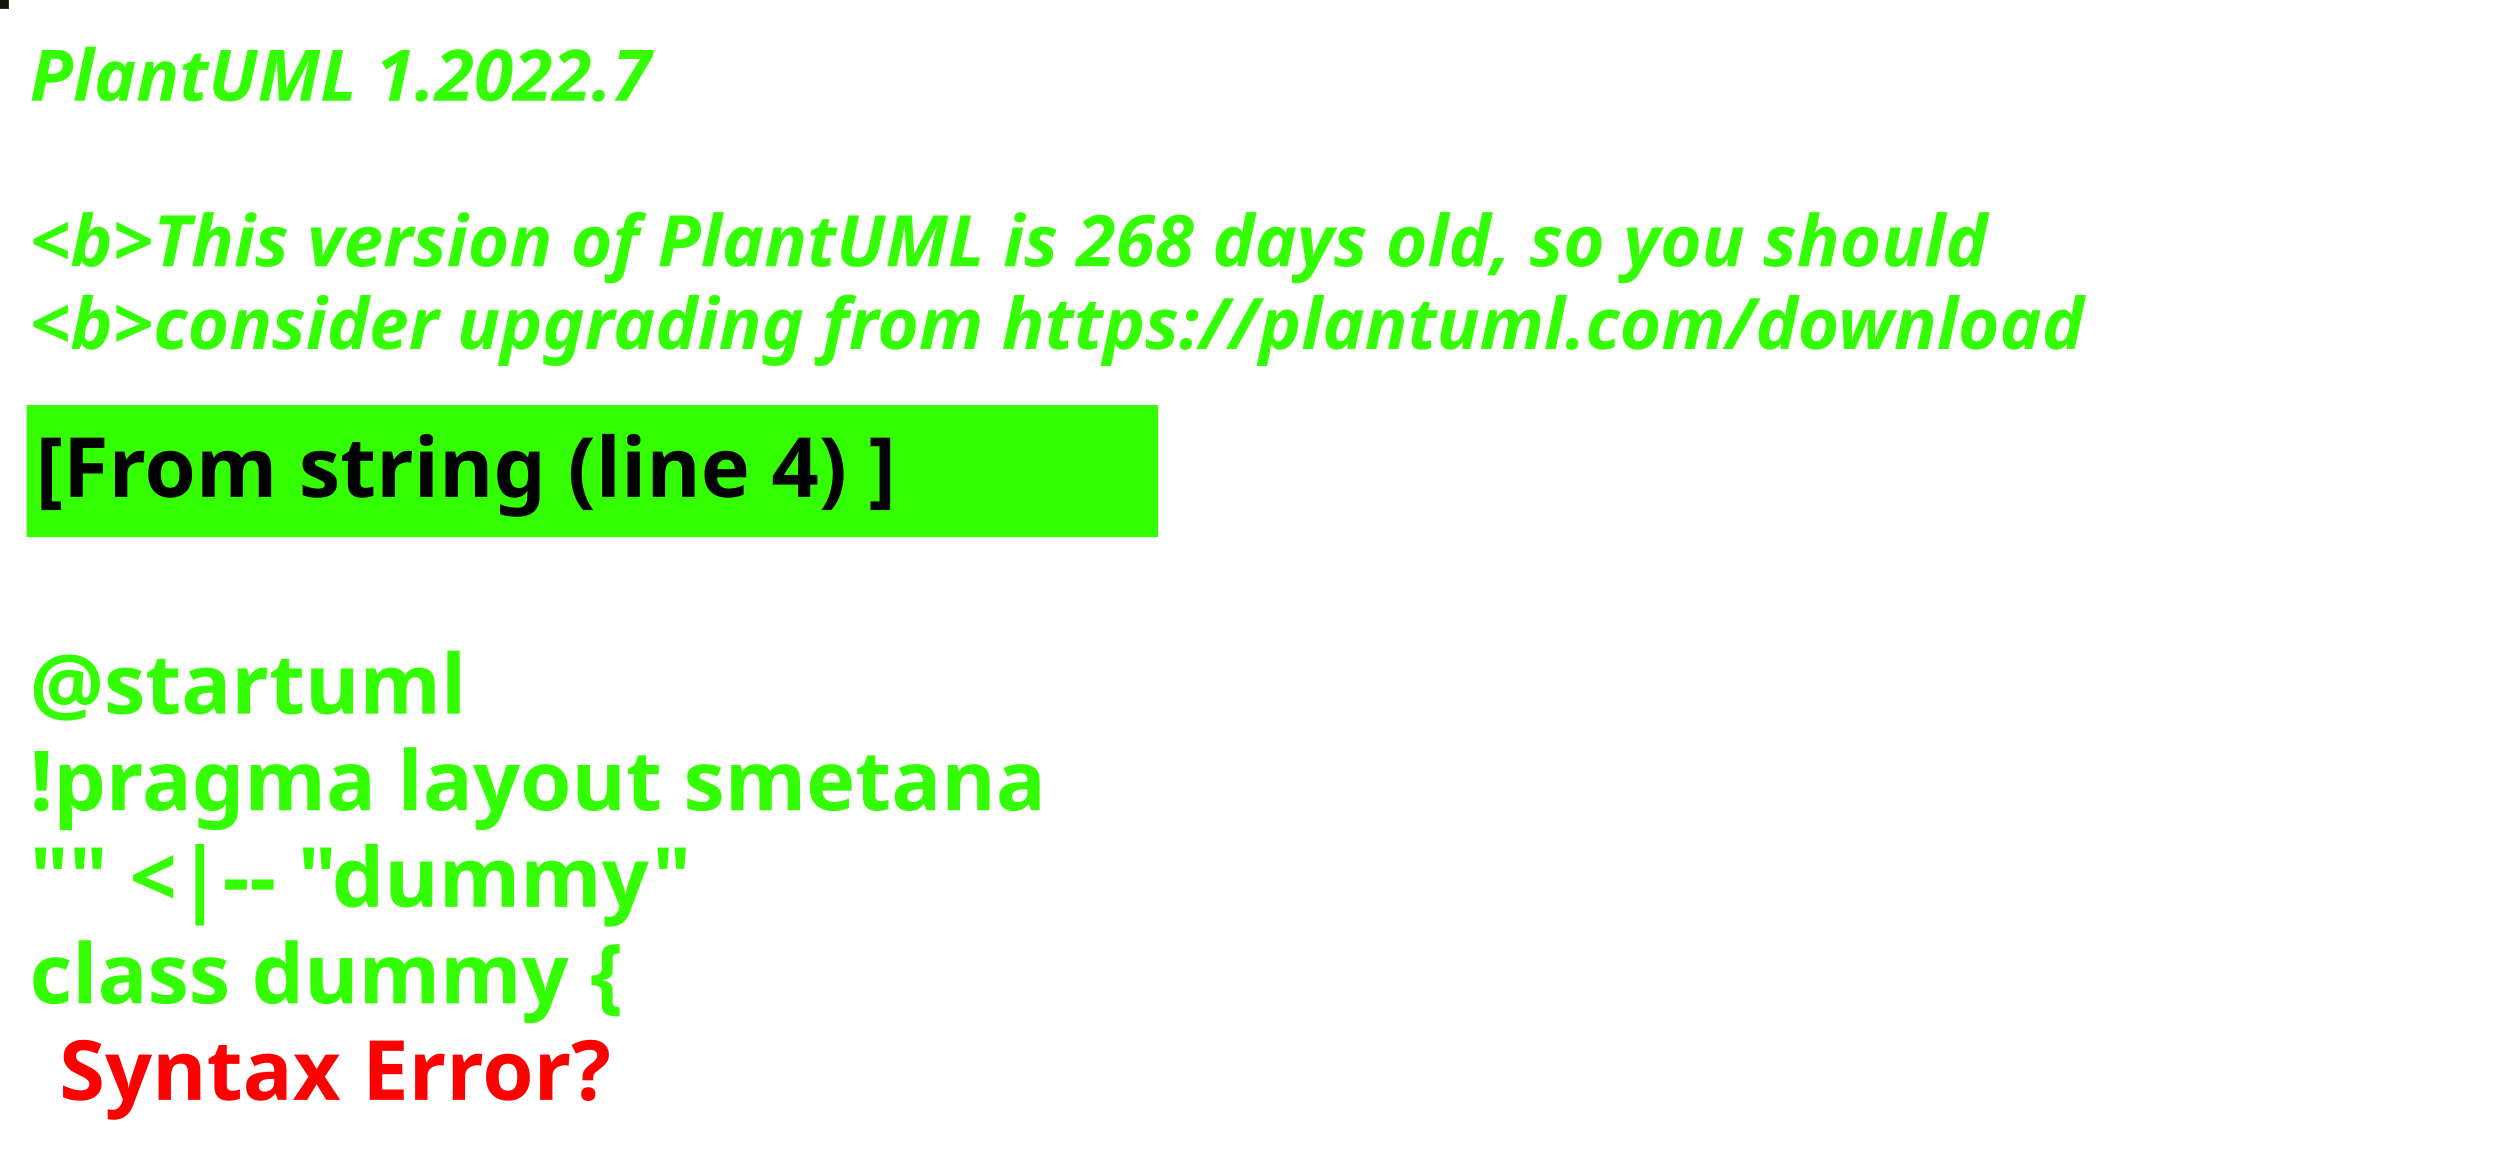
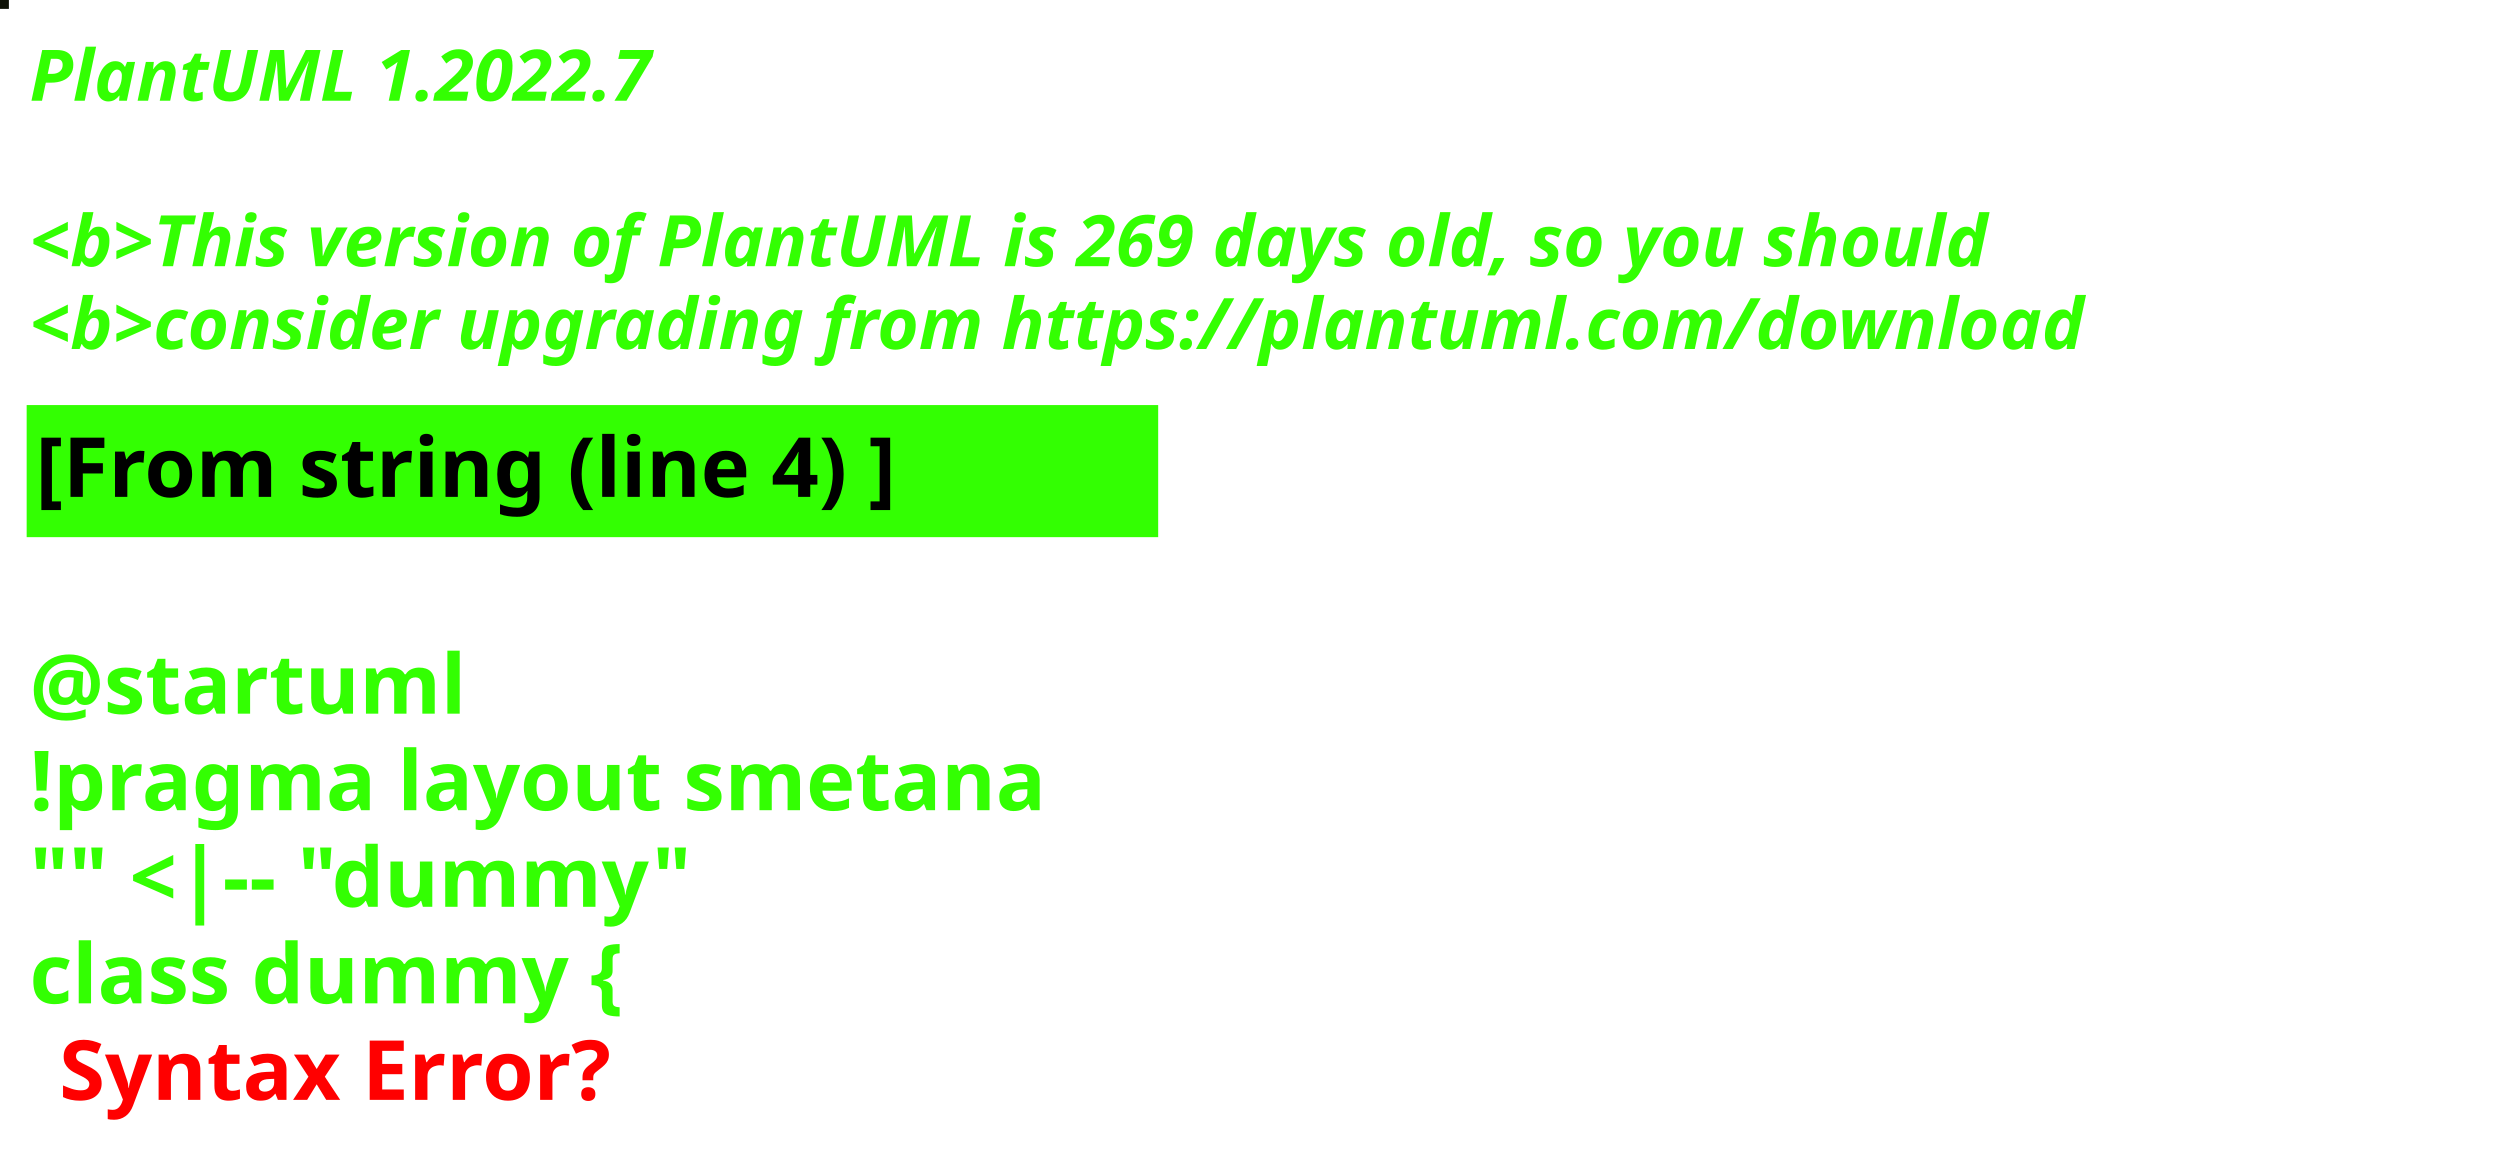
<svg xmlns="http://www.w3.org/2000/svg" contentStyleType="text/css" height="194px" preserveAspectRatio="none" style="width:422px;height:194px;background:#000000;" version="1.1" viewBox="0 0 422 194" width="422px" zoomAndPan="magnify">
  <defs />
  <g>
-     <rect fill="#101708" height="1" style="stroke:#101708;stroke-width:1.0;" width="1" x="0" y="0" />
+     <rect fill="#0F1307" height="1" style="stroke:#0F1307;stroke-width:1.0;" width="1" x="0" y="0" />
    <text fill="#33FF02" font-family="sans-serif" font-size="12" font-style="italic" font-weight="bold" lengthAdjust="spacing" textLength="127" x="5" y="17">PlantUML 1.2022.7</text>
    <text fill="#33FF02" font-family="sans-serif" font-size="12" font-style="italic" font-weight="bold" lengthAdjust="spacing" textLength="4" x="5" y="30.969"> </text>
-     <text fill="#33FF02" font-family="sans-serif" font-size="12" font-style="italic" font-weight="bold" lengthAdjust="spacing" textLength="399" x="5" y="44.938">&lt;b&gt;This version of PlantUML is 268 days old, so you should</text>
+     <text fill="#33FF02" font-family="sans-serif" font-size="12" font-style="italic" font-weight="bold" lengthAdjust="spacing" textLength="399" x="5" y="44.938">&lt;b&gt;This version of PlantUML is 269 days old, so you should</text>
    <text fill="#33FF02" font-family="sans-serif" font-size="12" font-style="italic" font-weight="bold" lengthAdjust="spacing" textLength="408" x="5" y="58.906">&lt;b&gt;consider upgrading from https://plantuml.com/download</text>
    <rect fill="#33FF02" height="21.297" style="stroke:#33FF02;stroke-width:1.0;" width="190" x="5" y="68.875" />
    <text fill="#000000" font-family="sans-serif" font-size="14" font-weight="bold" lengthAdjust="spacing" textLength="168" x="6" y="83.875">[From string (line 4) ]</text>
    <text fill="#33FF02" font-family="sans-serif" font-size="14" font-weight="bold" lengthAdjust="spacing" textLength="5" x="5" y="104.172"> </text>
    <text fill="#33FF02" font-family="sans-serif" font-size="14" font-weight="bold" lengthAdjust="spacing" textLength="79" x="5" y="120.469">@startuml</text>
    <text fill="#33FF02" font-family="sans-serif" font-size="14" font-weight="bold" lengthAdjust="spacing" textLength="190" x="5" y="136.766">!pragma layout smetana</text>
    <text fill="#33FF02" font-family="sans-serif" font-size="14" font-weight="bold" lengthAdjust="spacing" textLength="124" x="5" y="153.062">"" &lt;|-- "dummy"</text>
    <text fill="#33FF02" font-family="sans-serif" font-size="14" font-weight="bold" lengthAdjust="spacing" text-decoration="wavy underline" textLength="117" x="5" y="169.359">class dummy {</text>
    <text fill="#FF0000" font-family="sans-serif" font-size="14" font-weight="bold" lengthAdjust="spacing" textLength="106" x="10" y="185.656">Syntax Error?</text>
  </g>
</svg>
